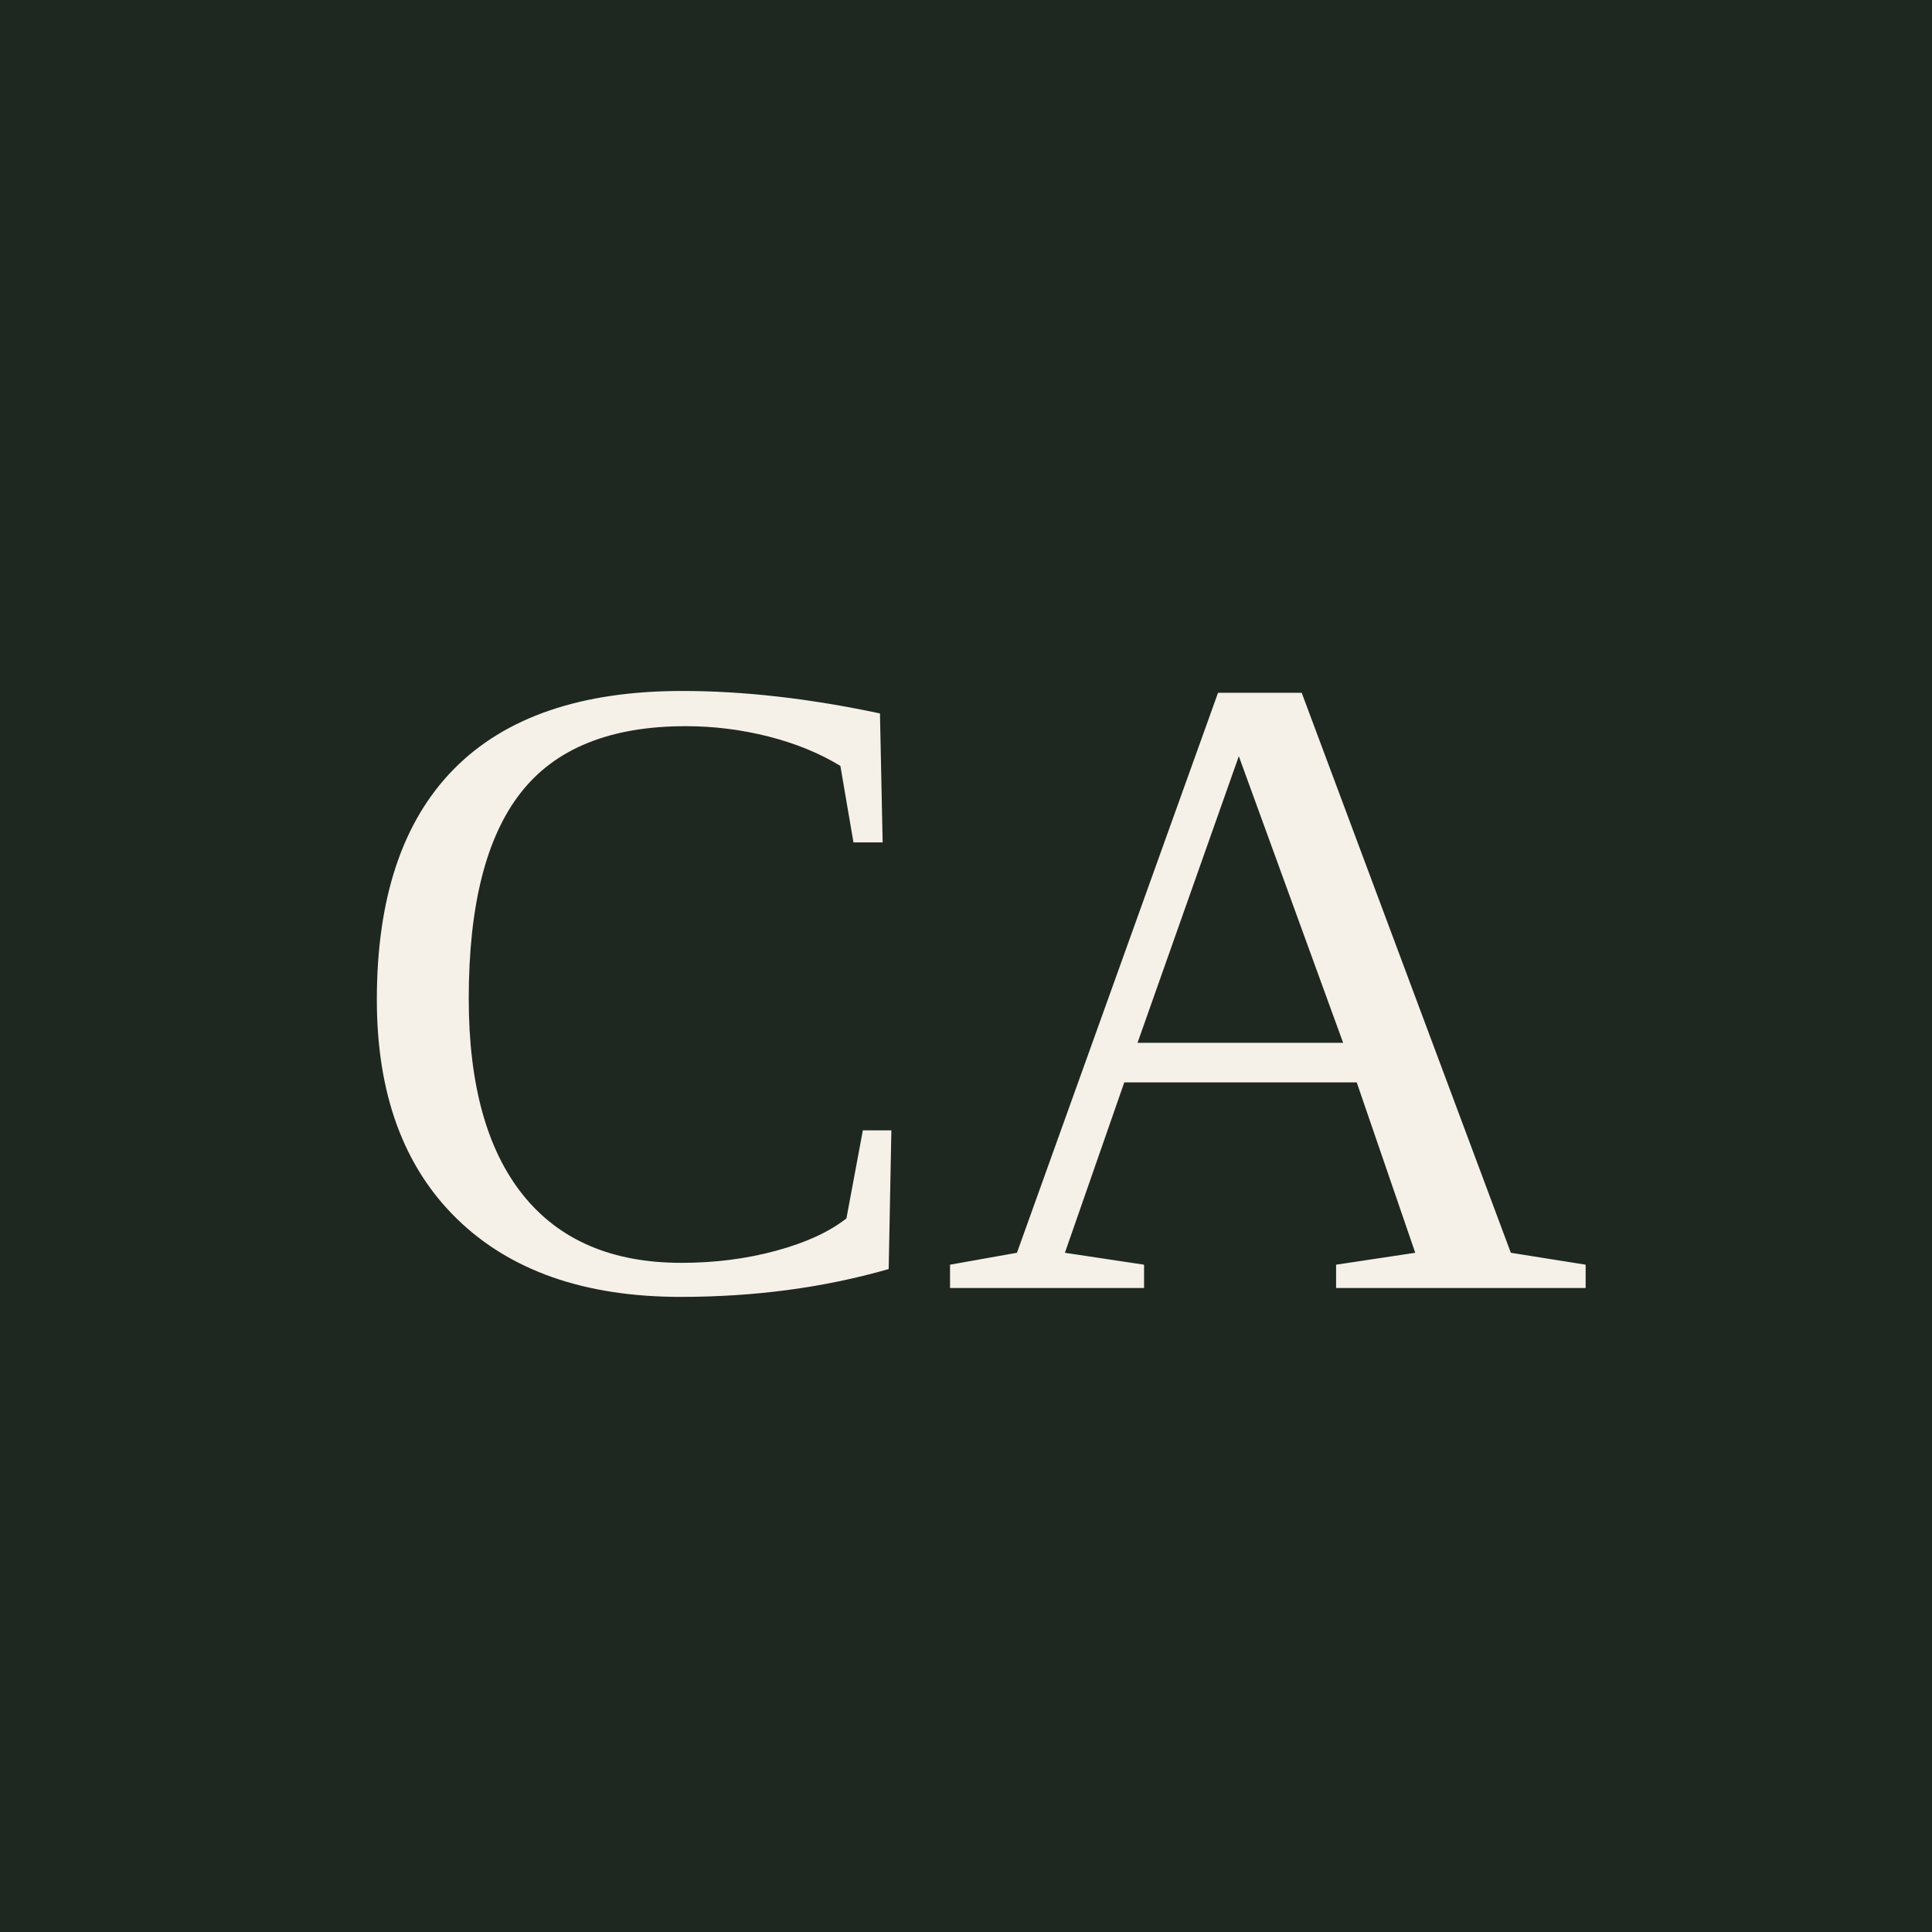
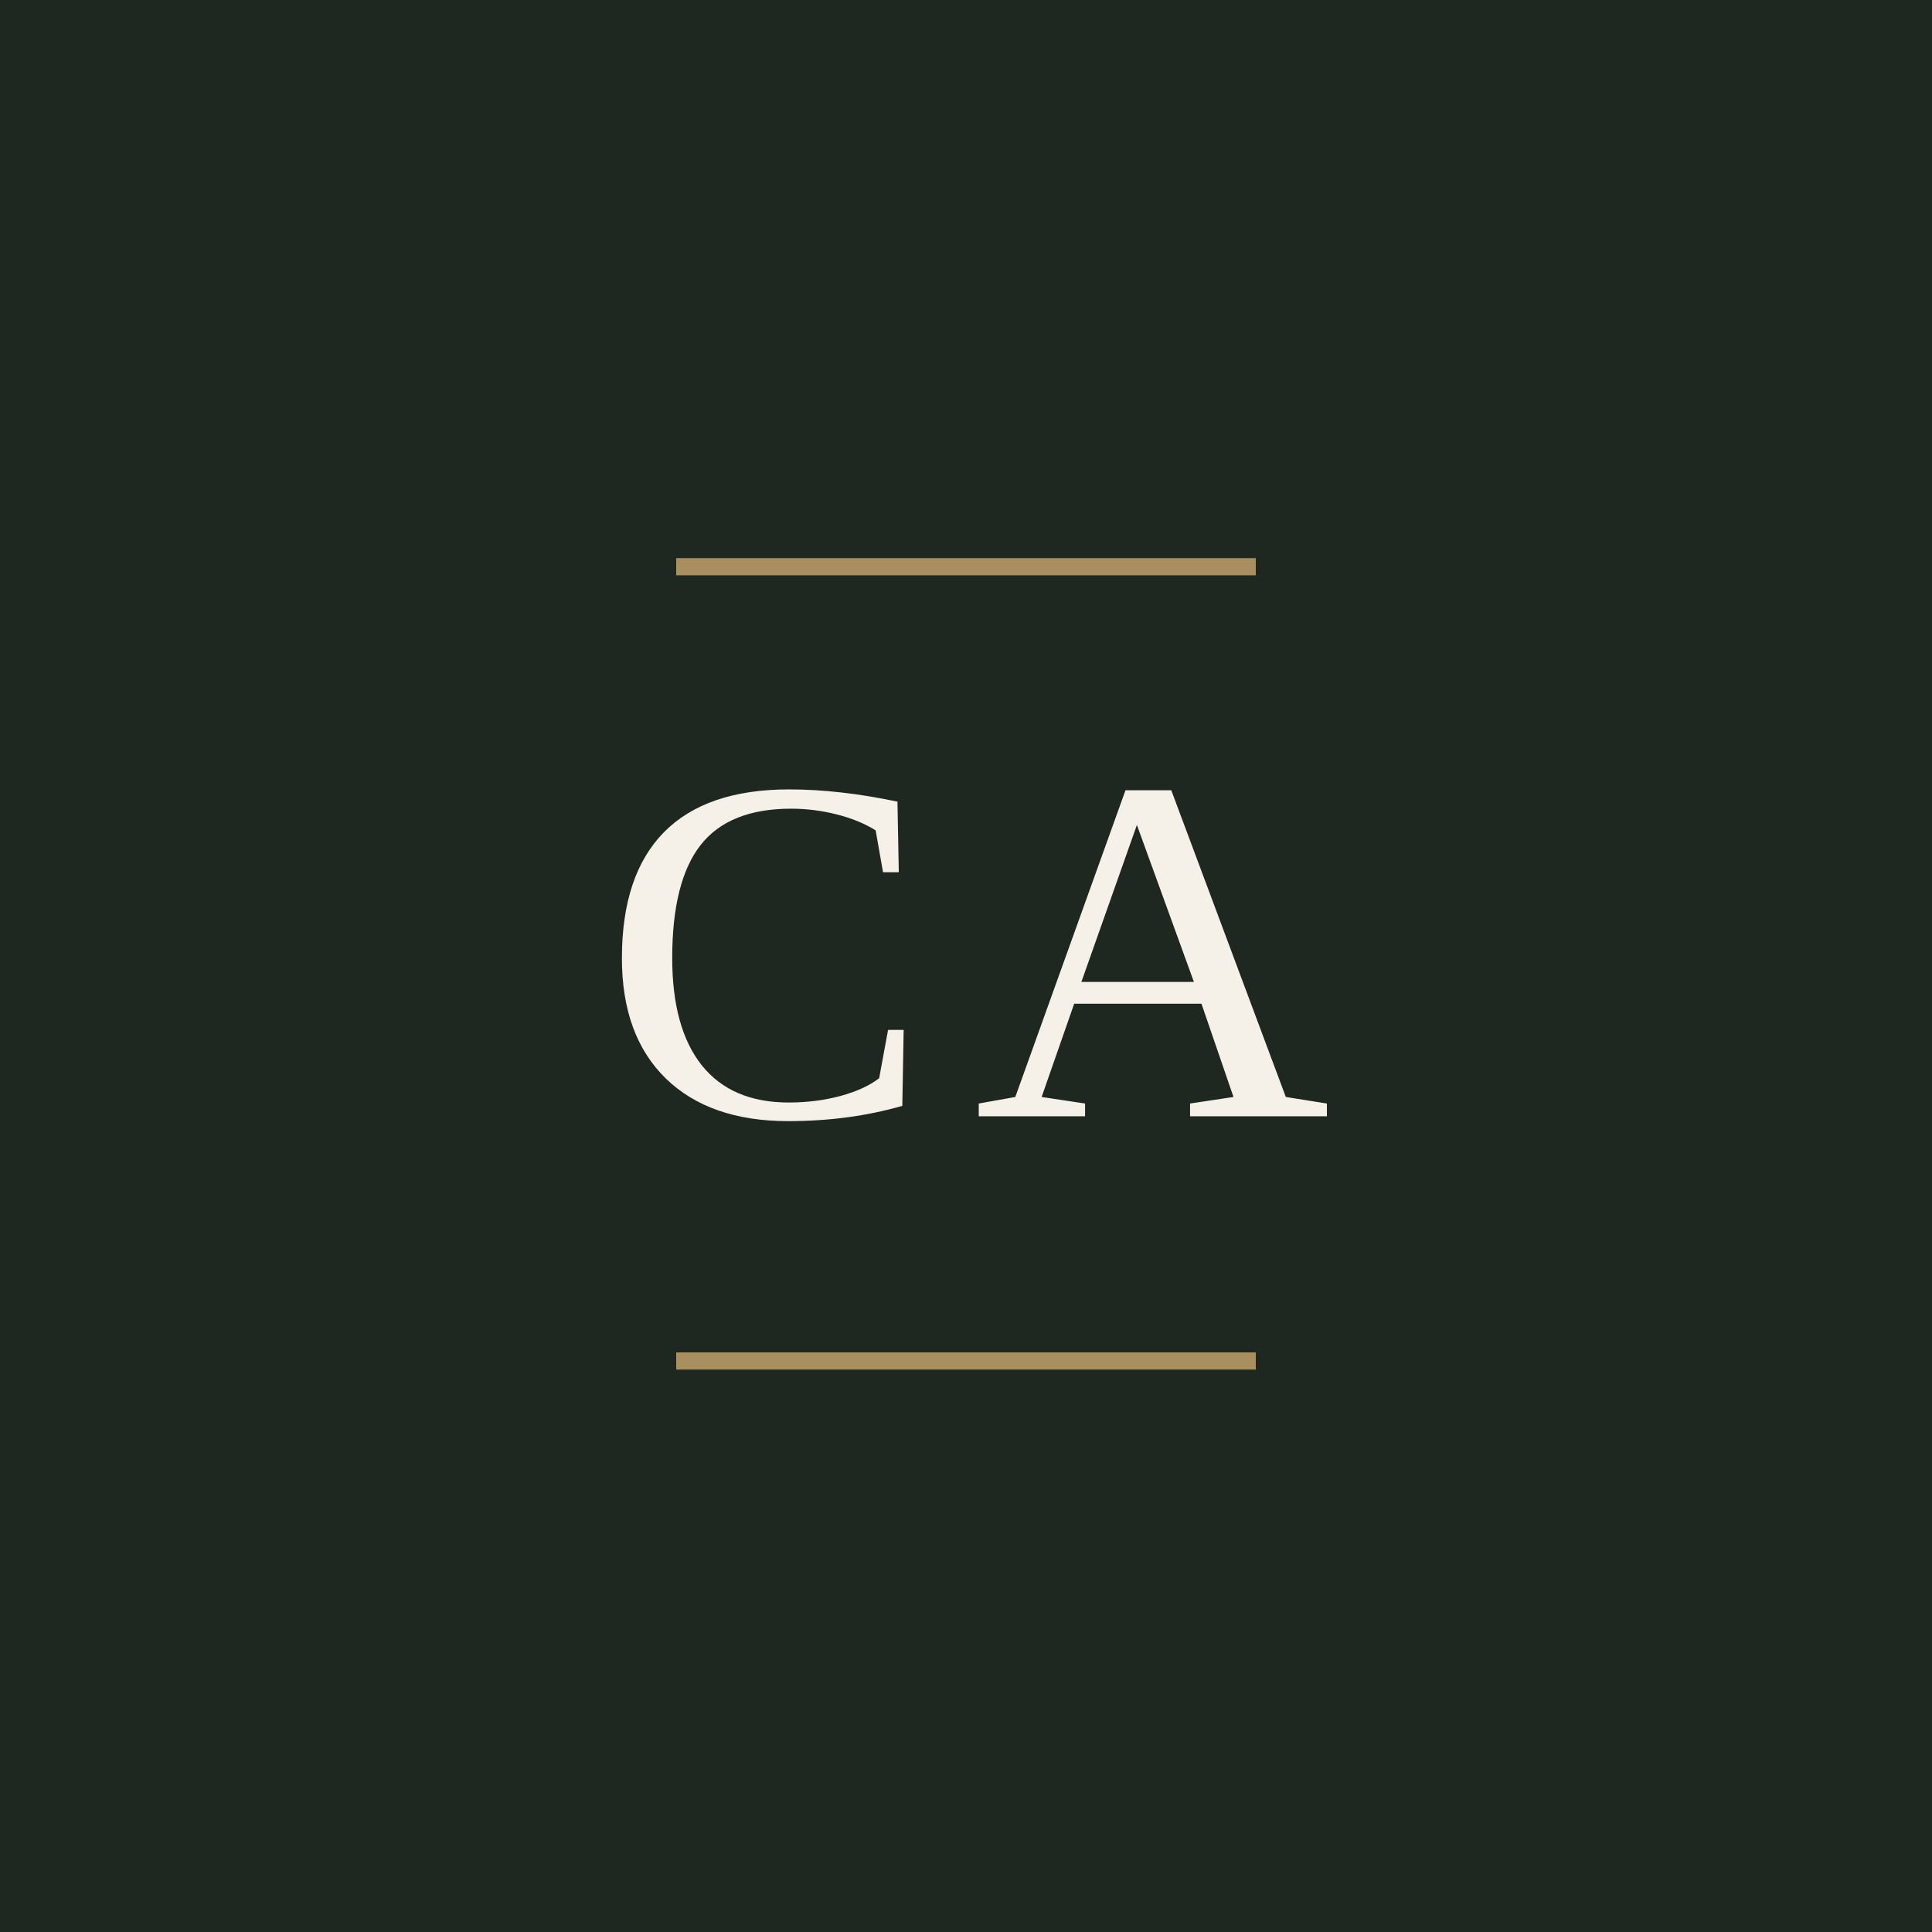
<svg xmlns="http://www.w3.org/2000/svg" width="180" height="180" viewBox="0 0 180 180" fill="none">
  <rect width="180" height="180" fill="#1E2820" />
-   <text x="90" y="120" text-anchor="middle" font-family="Georgia, 'Times New Roman', serif" font-size="84" fill="#F5F0E8">CA</text>
+   <rect x="63" y="52" width="54" height="1.6" fill="#A98E5F" />
+   <rect x="63" y="126" width="54" height="1.6" fill="#A98E5F" />
+   <text x="90" y="104" text-anchor="middle" font-family="'Cormorant Garamond', Georgia, 'Times New Roman', serif" font-weight="500" font-size="46" letter-spacing="4" fill="#F5F0E8">CA</text>
</svg>
